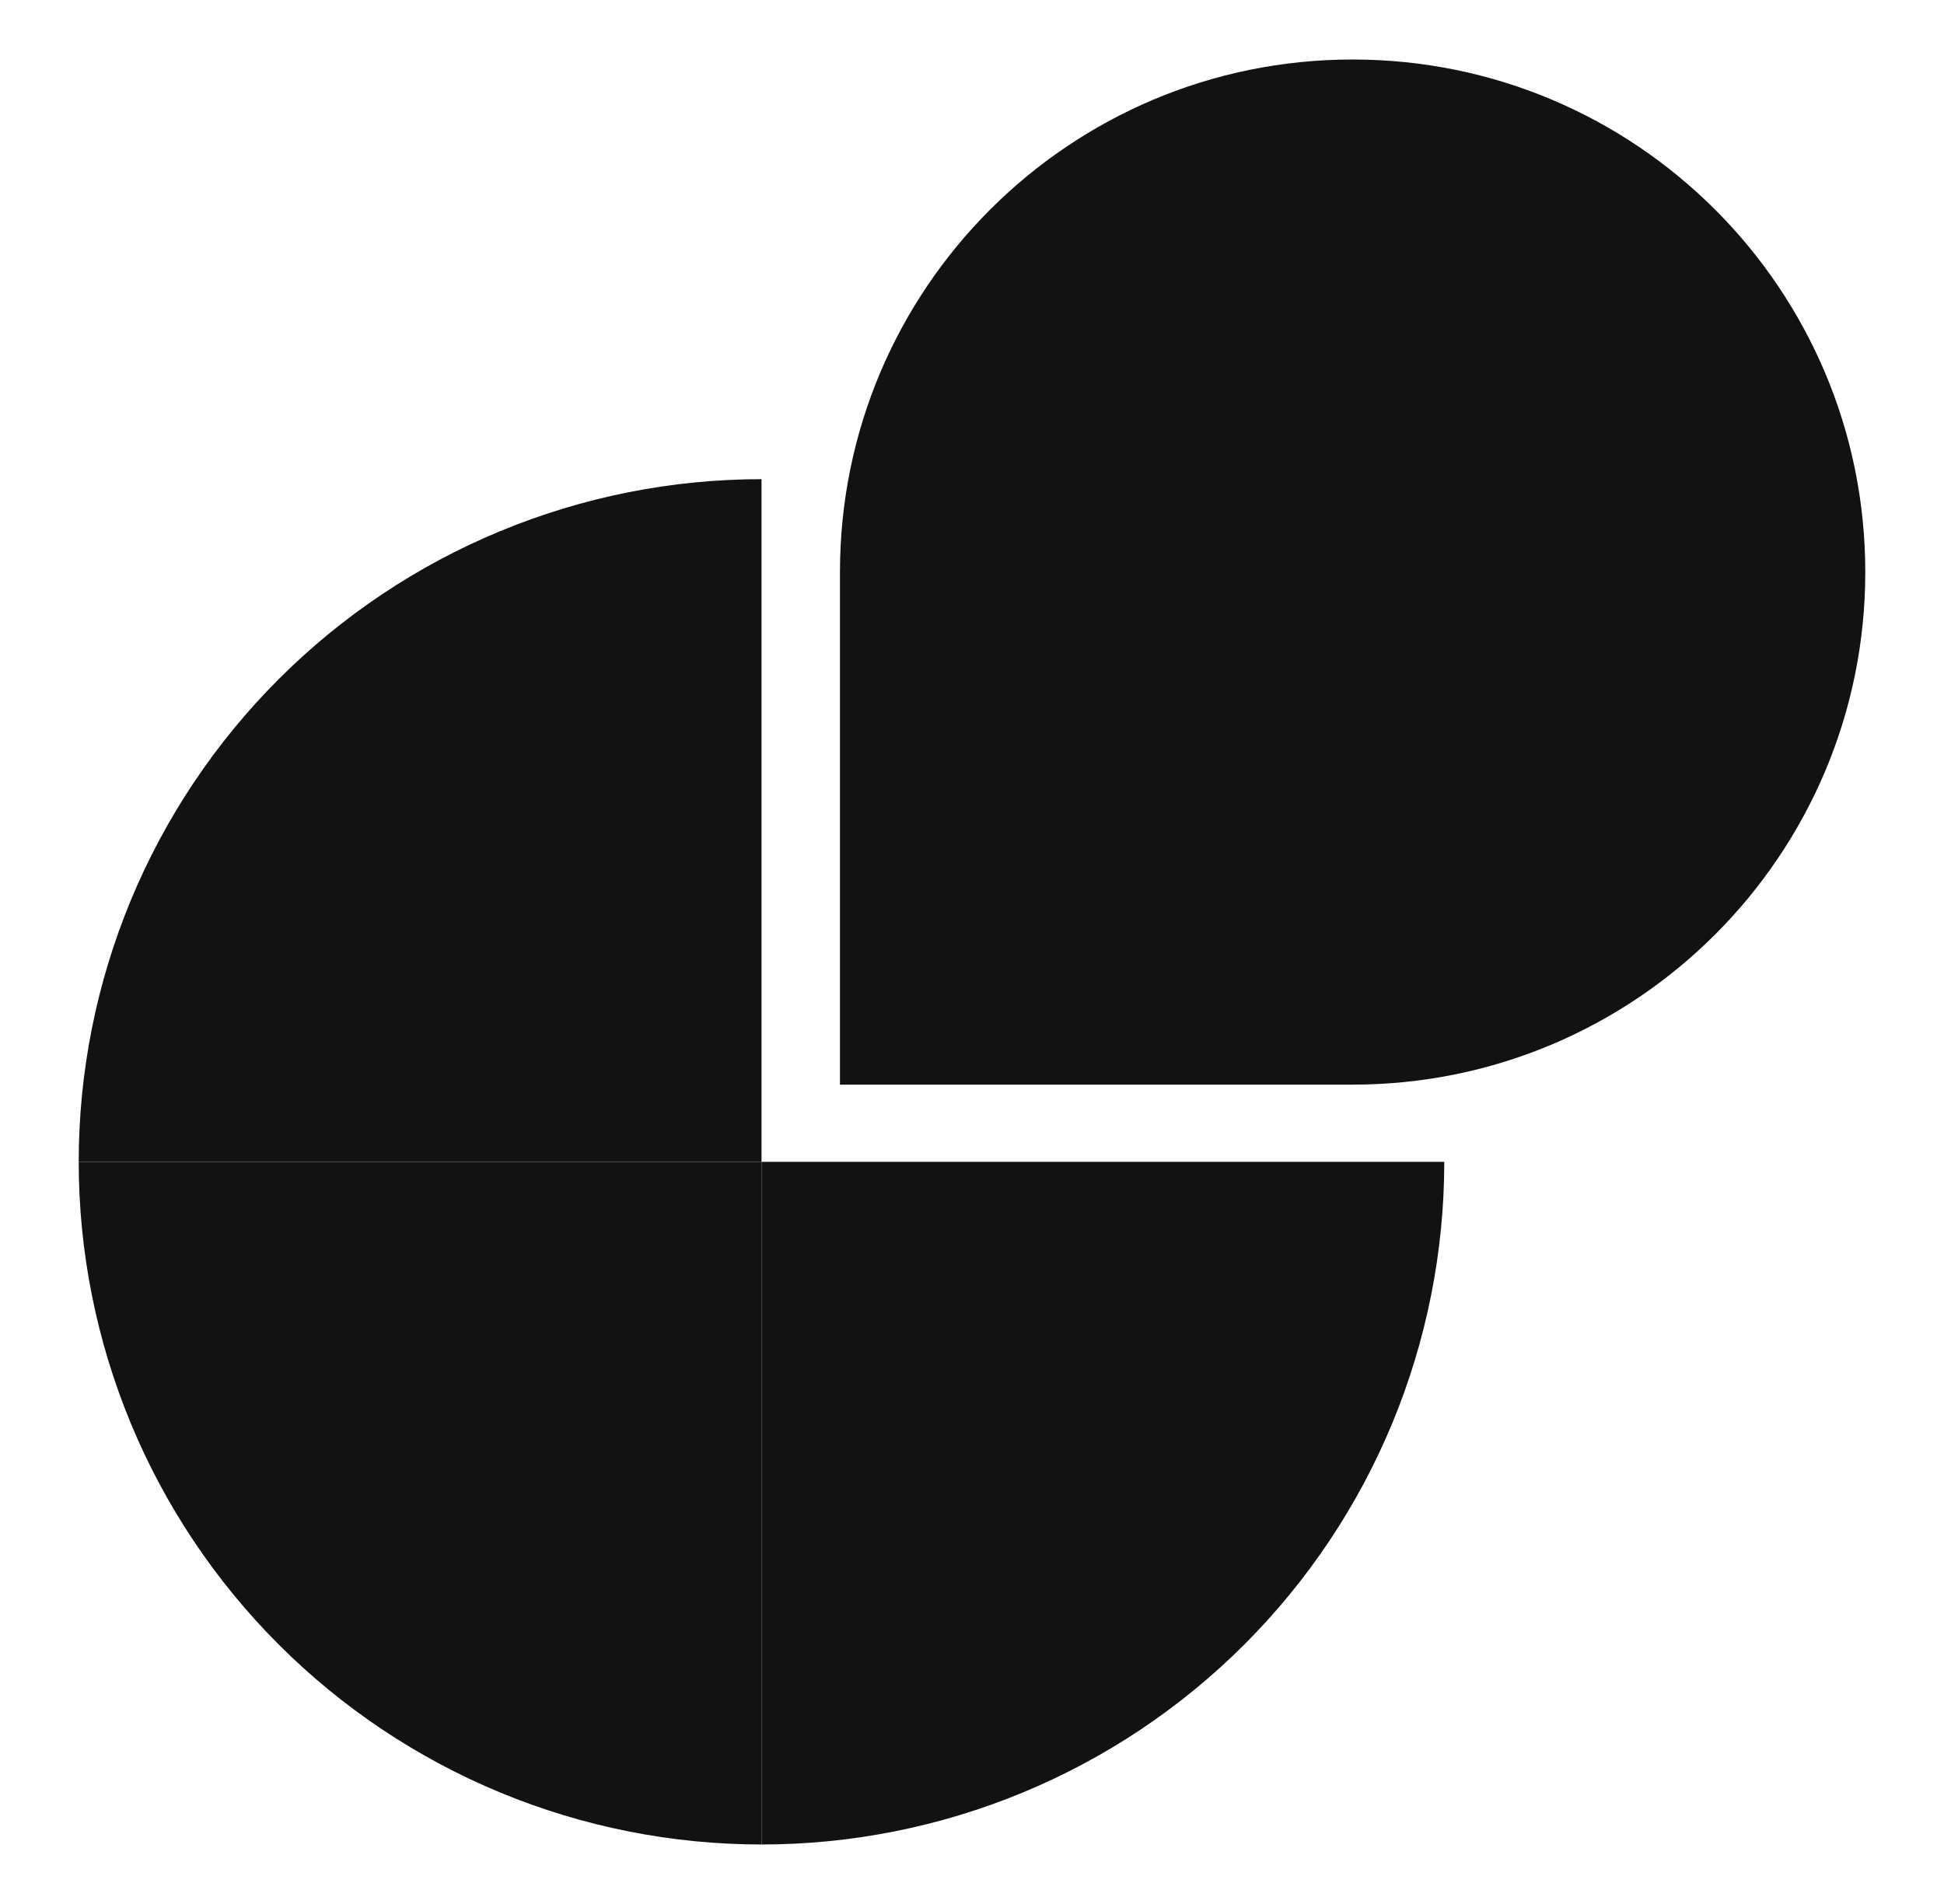
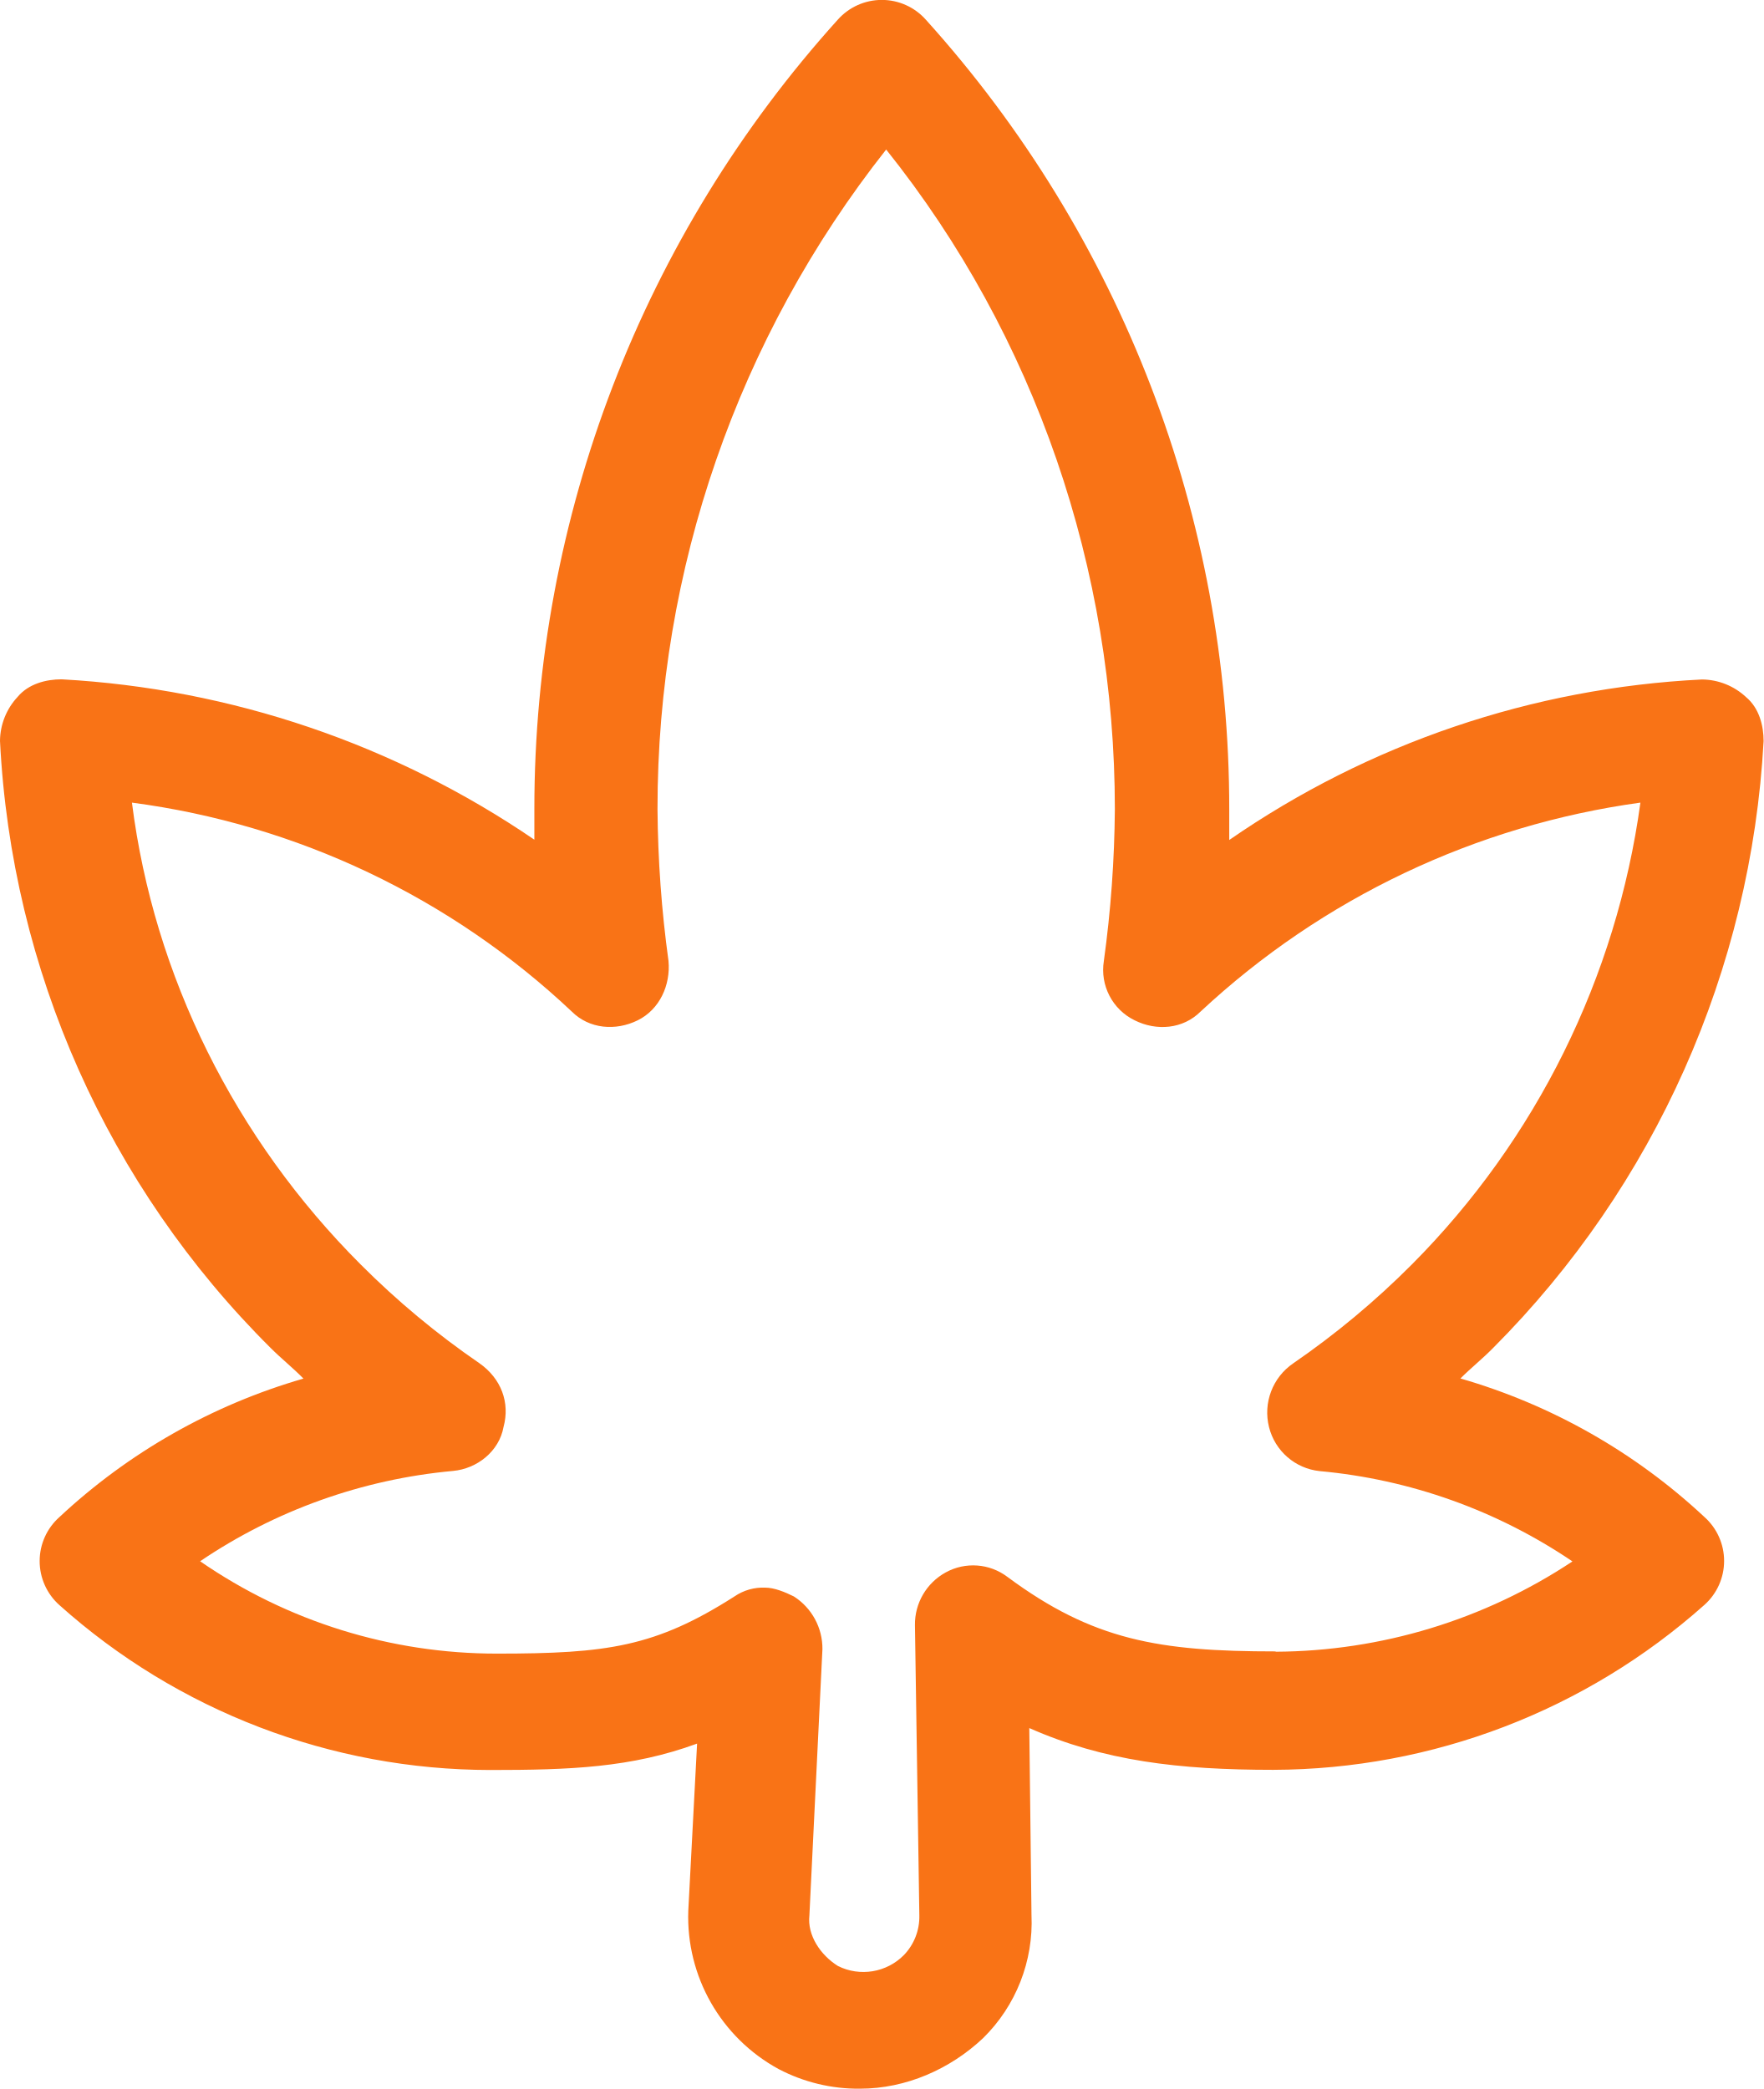
- <svg xmlns="http://www.w3.org/2000/svg" width="49" height="48" viewBox="0 0 49 48" fill="none">
-   <path d="M1.984 29.29C1.984 27.03 2.43 24.792 3.294 22.704C4.159 20.616 5.427 18.719 7.025 17.121C8.623 15.523 10.52 14.255 12.608 13.39C14.697 12.525 16.934 12.08 19.195 12.08V29.29H1.984Z" fill="#121212" />
-   <path d="M1.984 29.29C1.984 31.55 2.43 33.788 3.294 35.876C4.159 37.964 5.427 39.861 7.025 41.459C8.623 43.057 10.52 44.325 12.608 45.19C14.697 46.055 16.934 46.5 19.195 46.5V29.29H1.984Z" fill="#121212" />
-   <path d="M36.404 29.29C36.404 31.55 35.959 33.788 35.095 35.876C34.23 37.964 32.962 39.861 31.364 41.459C29.766 43.057 27.869 44.325 25.78 45.19C23.692 46.055 21.454 46.5 19.195 46.5V29.29H36.404Z" fill="#121212" />
-   <path d="M47.016 14.422C47.016 21.559 41.23 27.344 34.093 27.344H21.172V14.422C21.172 7.285 26.957 1.5 34.093 1.5C41.23 1.5 47.016 7.285 47.016 14.422Z" fill="#121212" />
+ <svg xmlns="http://www.w3.org/2000/svg" id="Layer_1" data-name="Layer 1" viewBox="0 0 449.12 532">
+   <path d="M497.28,435.12c2.8-2.8,5.6-5,8.4-7.84a237.12,237.12,0,0,0,68.88-154.56c0-3.92-1.12-8.4-4.48-11.2a16.65,16.65,0,0,0-11.2-4.48,231.54,231.54,0,0,0-120.4,40.88v-7.84A299.83,299.83,0,0,0,361.2,89a15,15,0,0,0-22.4,0,299.83,299.83,0,0,0-77.28,201v7.84A236.63,236.63,0,0,0,141.12,257c-3.92,0-8.4,1.12-11.2,4.48a16.65,16.65,0,0,0-4.48,11.2,234.43,234.43,0,0,0,68.88,154.56c2.8,2.8,5.6,5,8.4,7.84a153.41,153.41,0,0,0-62.16,35.28,15,15,0,0,0,0,22.4,164.68,164.68,0,0,0,109.76,42c20.16,0,35.84-.56,52.64-6.72l-2.24,42.56a44.13,44.13,0,0,0,23,40.32,43.6,43.6,0,0,0,20.72,5c11.76,0,23-5,31.36-12.88a41.34,41.34,0,0,0,12.32-31.36l-.56-47.6c19,8.4,38.08,10.64,62.16,10.64a165.75,165.75,0,0,0,109.76-42,15,15,0,0,0,0-22.4,153.41,153.41,0,0,0-62.16-35.28Zm-47,69.44c-29.68,0-46.48-2.8-68.32-19a14.48,14.48,0,0,0-15.68-1.12,15.08,15.08,0,0,0-7.84,13.44l1.12,73.92a14.09,14.09,0,0,1-3.92,10.08,14.51,14.51,0,0,1-16.8,2.8c-4.48-2.8-7.84-7.84-7.28-12.88L334.88,504a15.75,15.75,0,0,0-7.28-13.44c-2.24-1.12-5-2.24-7.28-2.24a12.86,12.86,0,0,0-7.84,2.24C292.32,503.44,280,505.12,252,505.12a132.79,132.79,0,0,1-75.6-23.52,137.26,137.26,0,0,1,64.39-23c6.16-.56,11.77-5,12.88-11.2,1.68-6.16-.56-12.32-6.16-16.24A212.3,212.3,0,0,1,217.27,406c-31.92-31.92-52.64-73.36-58.23-117.6a201.61,201.61,0,0,1,112,53.2c4.48,4.48,11.2,5,16.8,2.24s8.4-9,7.84-15.12a299,299,0,0,1-2.8-38.64,270.76,270.76,0,0,1,58.23-168c38.08,47.6,58.24,107,58.24,168a299,299,0,0,1-2.8,38.64,14.28,14.28,0,0,0,7.84,15.12c5.6,2.8,12.32,2.24,16.8-2.24a205.21,205.21,0,0,1,112-53.2A206.41,206.41,0,0,1,485,406a212.78,212.78,0,0,1-30.23,25.2,15.18,15.18,0,0,0-6.16,16.24,14.88,14.88,0,0,0,12.88,11.2,137.08,137.08,0,0,1,64.39,23,138,138,0,0,1-75.59,23Z" transform="translate(-125.44 -84)" style="fill:#f97316" />
</svg>
